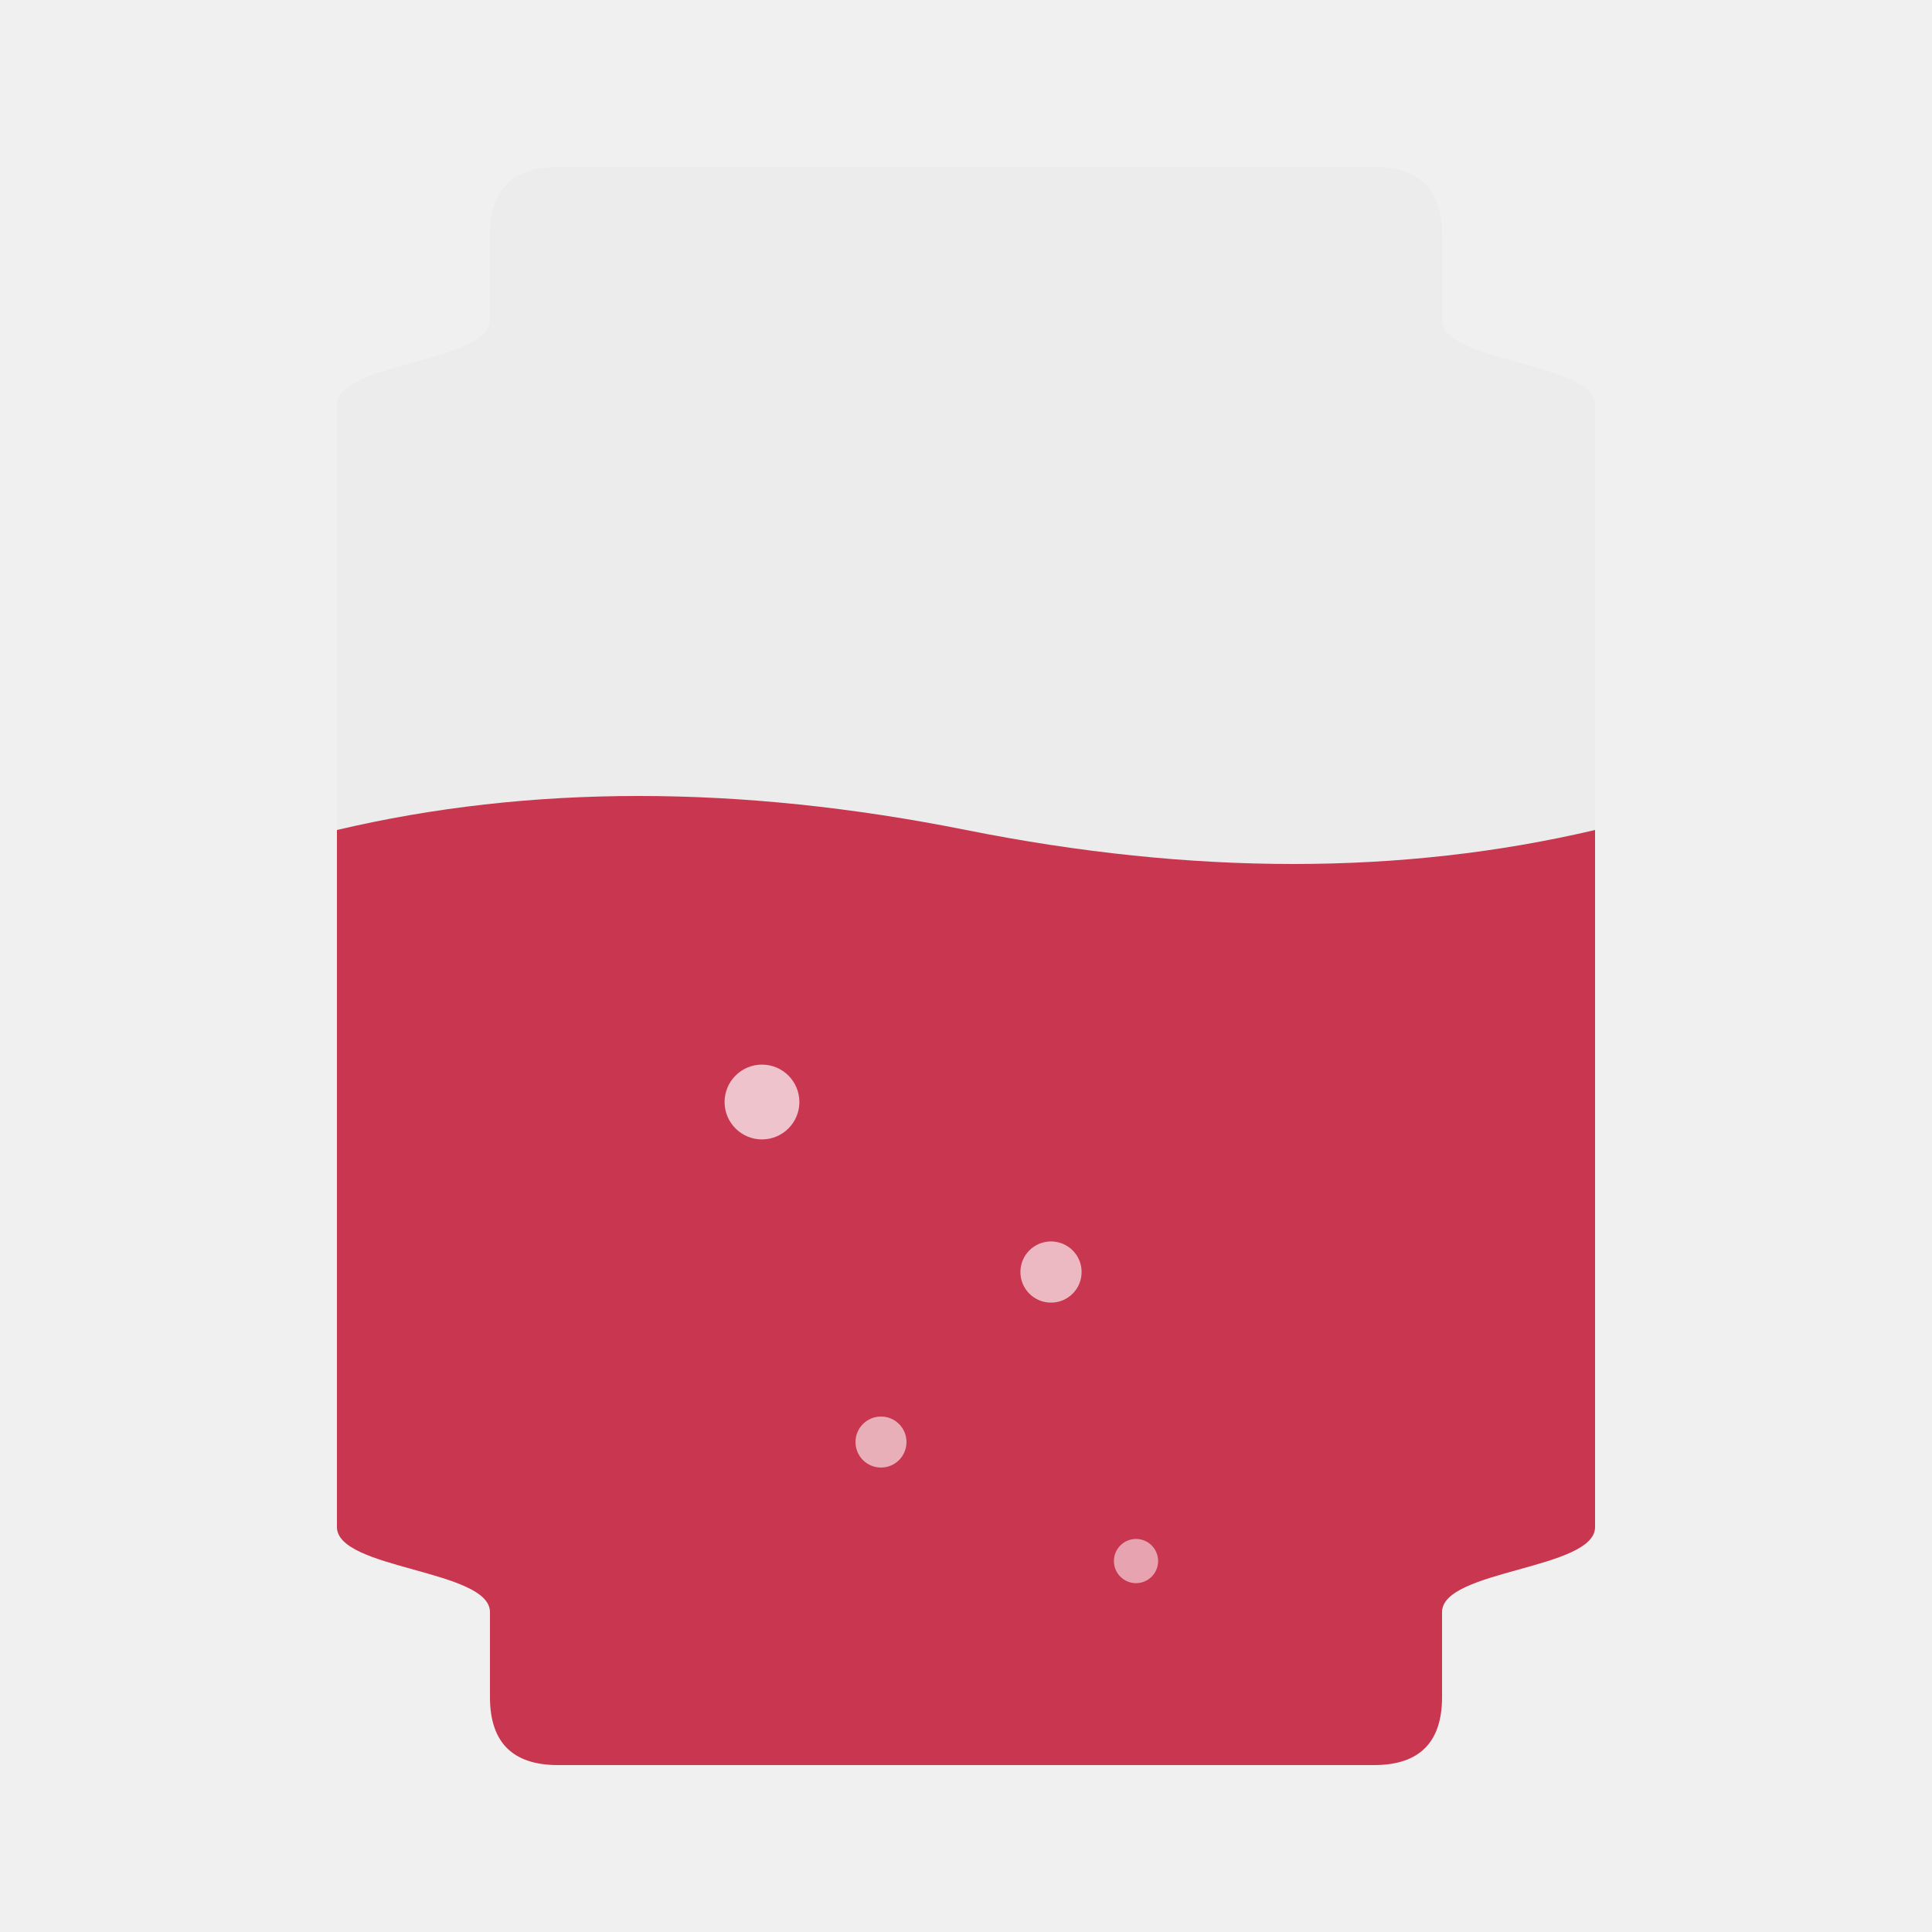
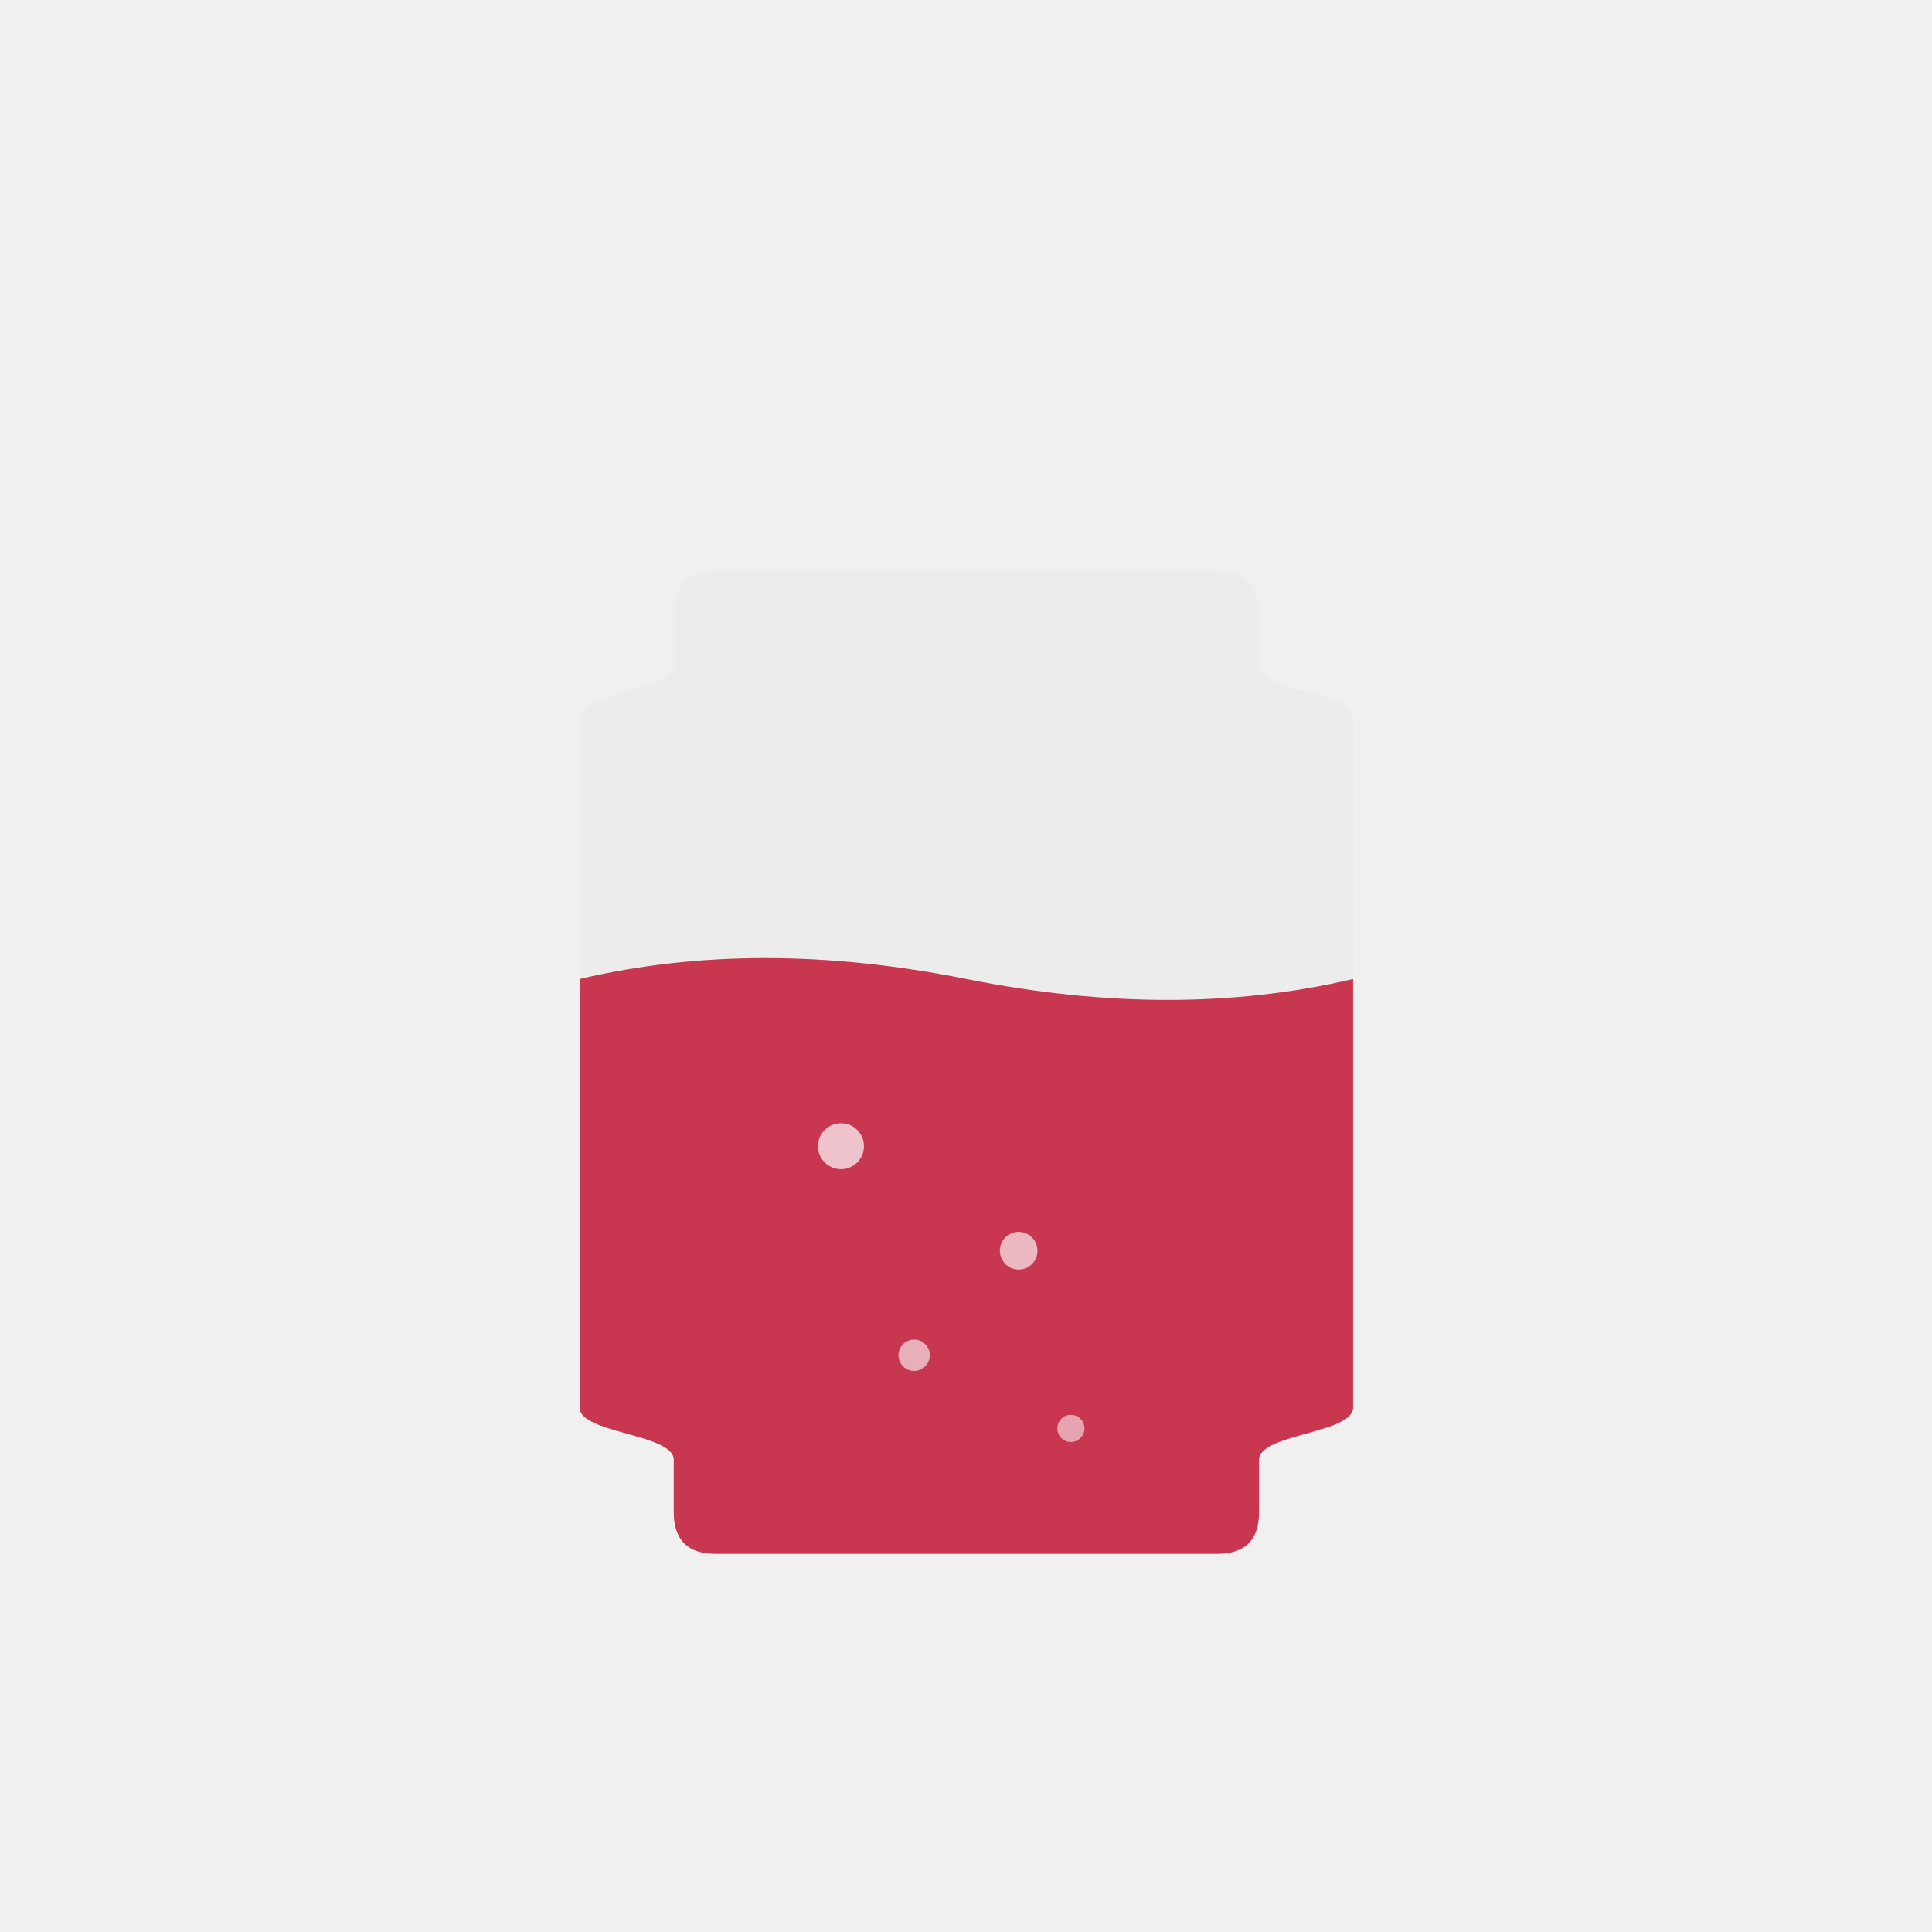
<svg xmlns="http://www.w3.org/2000/svg" viewBox="0 0 100 100">
-   <g transform="translate(6 6) scale(0.88)">
+   <g transform="translate(22.97 27.95) scale(0.541)">
    <path d="M26 3 L74 3 Q78 3 78 7 L78 12 C78 14.5 87 14.5 87 17 L87 83 C87 85.5 78 85.5 78 88 L78 93 Q78 97 74 97 L26 97 Q22 97 22 93 L22 88 C22 85.5 13 85.5 13 83 L13 17 C13 14.5 22 14.5 22 12 L22 7 Q22 3 26 3 Z" fill="#ECECEC" />
    <path d="M13 42 Q30 38 50 42 Q70 46 87 42 L87 83 C87 85.5 78 85.5 78 88 L78 93 Q78 97 74 97 L26 97 Q22 97 22 93 L22 88 C22 85.5 13 85.5 13 83 Z" fill="#C9364F" />
    <circle cx="38" cy="58" r="2.2" fill="#FFFFFF" opacity="0.7" />
    <circle cx="55" cy="68" r="1.8" fill="#FFFFFF" opacity="0.65" />
    <circle cx="45" cy="78" r="1.5" fill="#FFFFFF" opacity="0.6" />
    <circle cx="60" cy="85" r="1.3" fill="#FFFFFF" opacity="0.55" />
  </g>
</svg>
